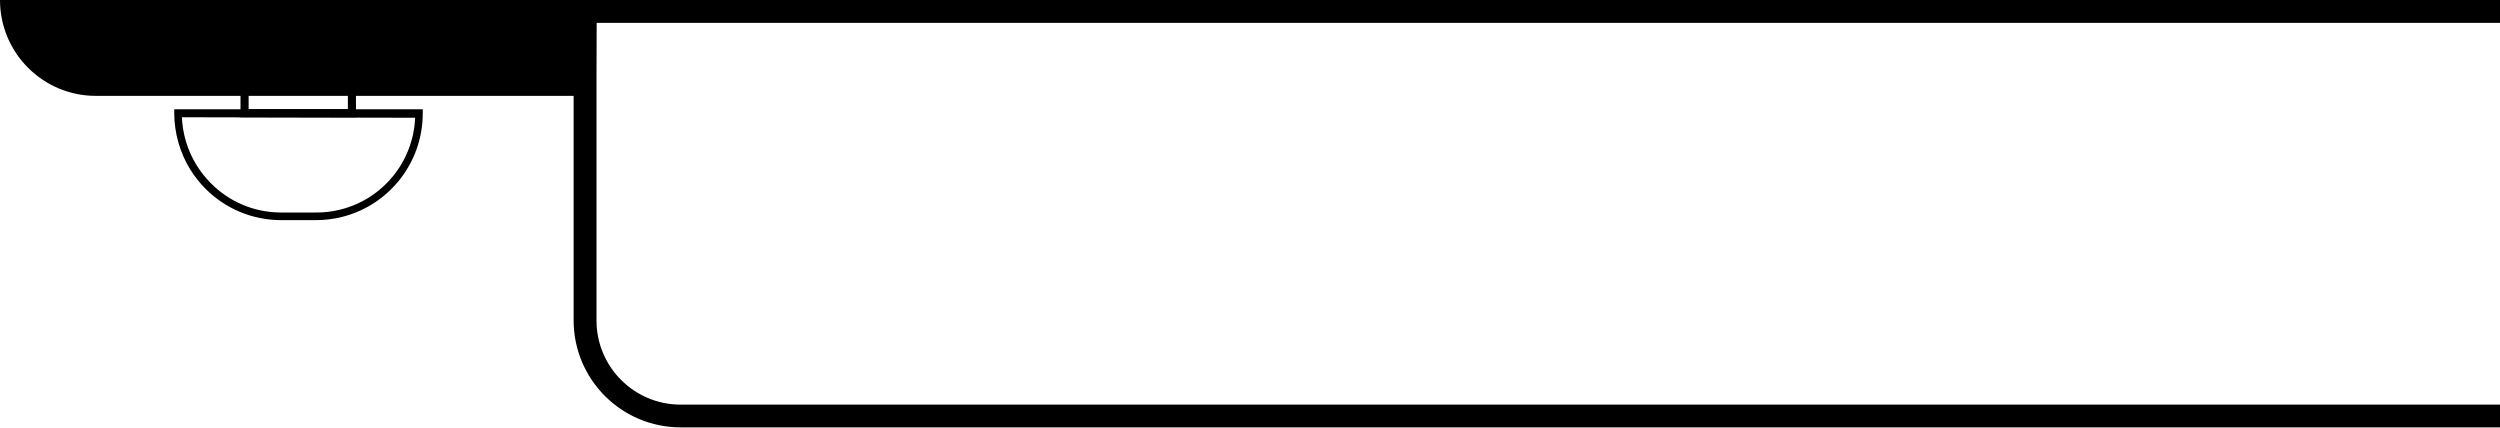
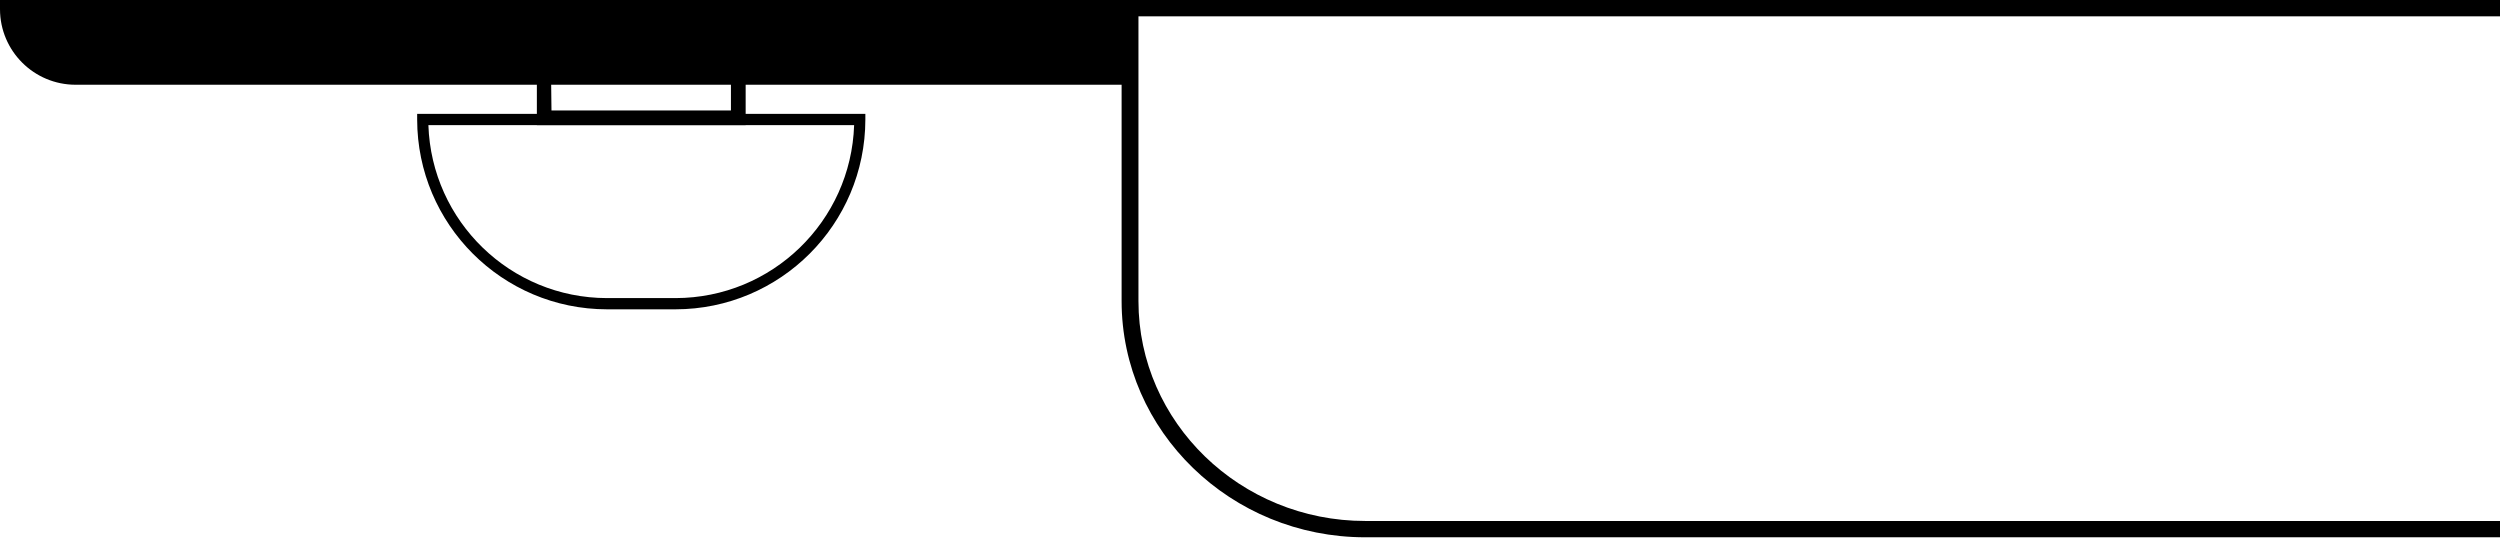
- <svg xmlns="http://www.w3.org/2000/svg" id="Layer_1" data-name="Layer 1" viewBox="0 0 200 34.2">
-   <path d="M47.72,0H0A7.67,7.67,0,0,0,7.67,7.67h40Z" />
-   <path d="M200,0H45.89V25.64a8.56,8.56,0,0,0,8.55,8.55H200V32.37H54.44a6.73,6.73,0,0,1-6.72-6.72V1.83H200Z" />
-   <path d="M28.48,9.38H19.24V5.73h9.23Zm-8.59-.65h7.94V6.37H19.89Z" />
-   <path d="M25.26,17.61H22.45a8.52,8.52,0,0,1-6-2.5,8.75,8.75,0,0,1-1.23-1.55,8.66,8.66,0,0,1-1.28-4.5V8.74H33.82v.32a8.54,8.54,0,0,1-6.44,8.29A8.41,8.41,0,0,1,25.26,17.61ZM14.55,9.38a8,8,0,0,0,1.18,3.84,8.1,8.1,0,0,0,1.13,1.43A7.87,7.87,0,0,0,22.45,17h2.81a7.76,7.76,0,0,0,2-.24,7.9,7.9,0,0,0,5.95-7.34Z" />
+ <svg xmlns="http://www.w3.org/2000/svg" id="Layer_1" data-name="Layer 1" viewBox="0 0 236 51">
+   <path d="M236,50.72H128.88c-12.68,0-23-10-23-22.3V0H236V1.54H107.47V28.42c0,11.45,9.61,20.76,21.41,20.76H236Z" />
+   <path d="M106.67,0H0V.88A7.14,7.14,0,0,0,7.14,8h99.53Z" />
+   <path d="M70.39,11.81H50.68V4H70.39ZM52.06,10.43H69v-5h-17Z" />
+   <path d="M63.77,29.2H57.3A17.94,17.94,0,0,1,39.38,11.28v-.53H81.69v.53A17.94,17.94,0,0,1,63.77,29.2ZM40.44,11.81A16.89,16.89,0,0,0,57.3,28.14h6.47A16.89,16.89,0,0,0,80.63,11.81Z" />
</svg>
